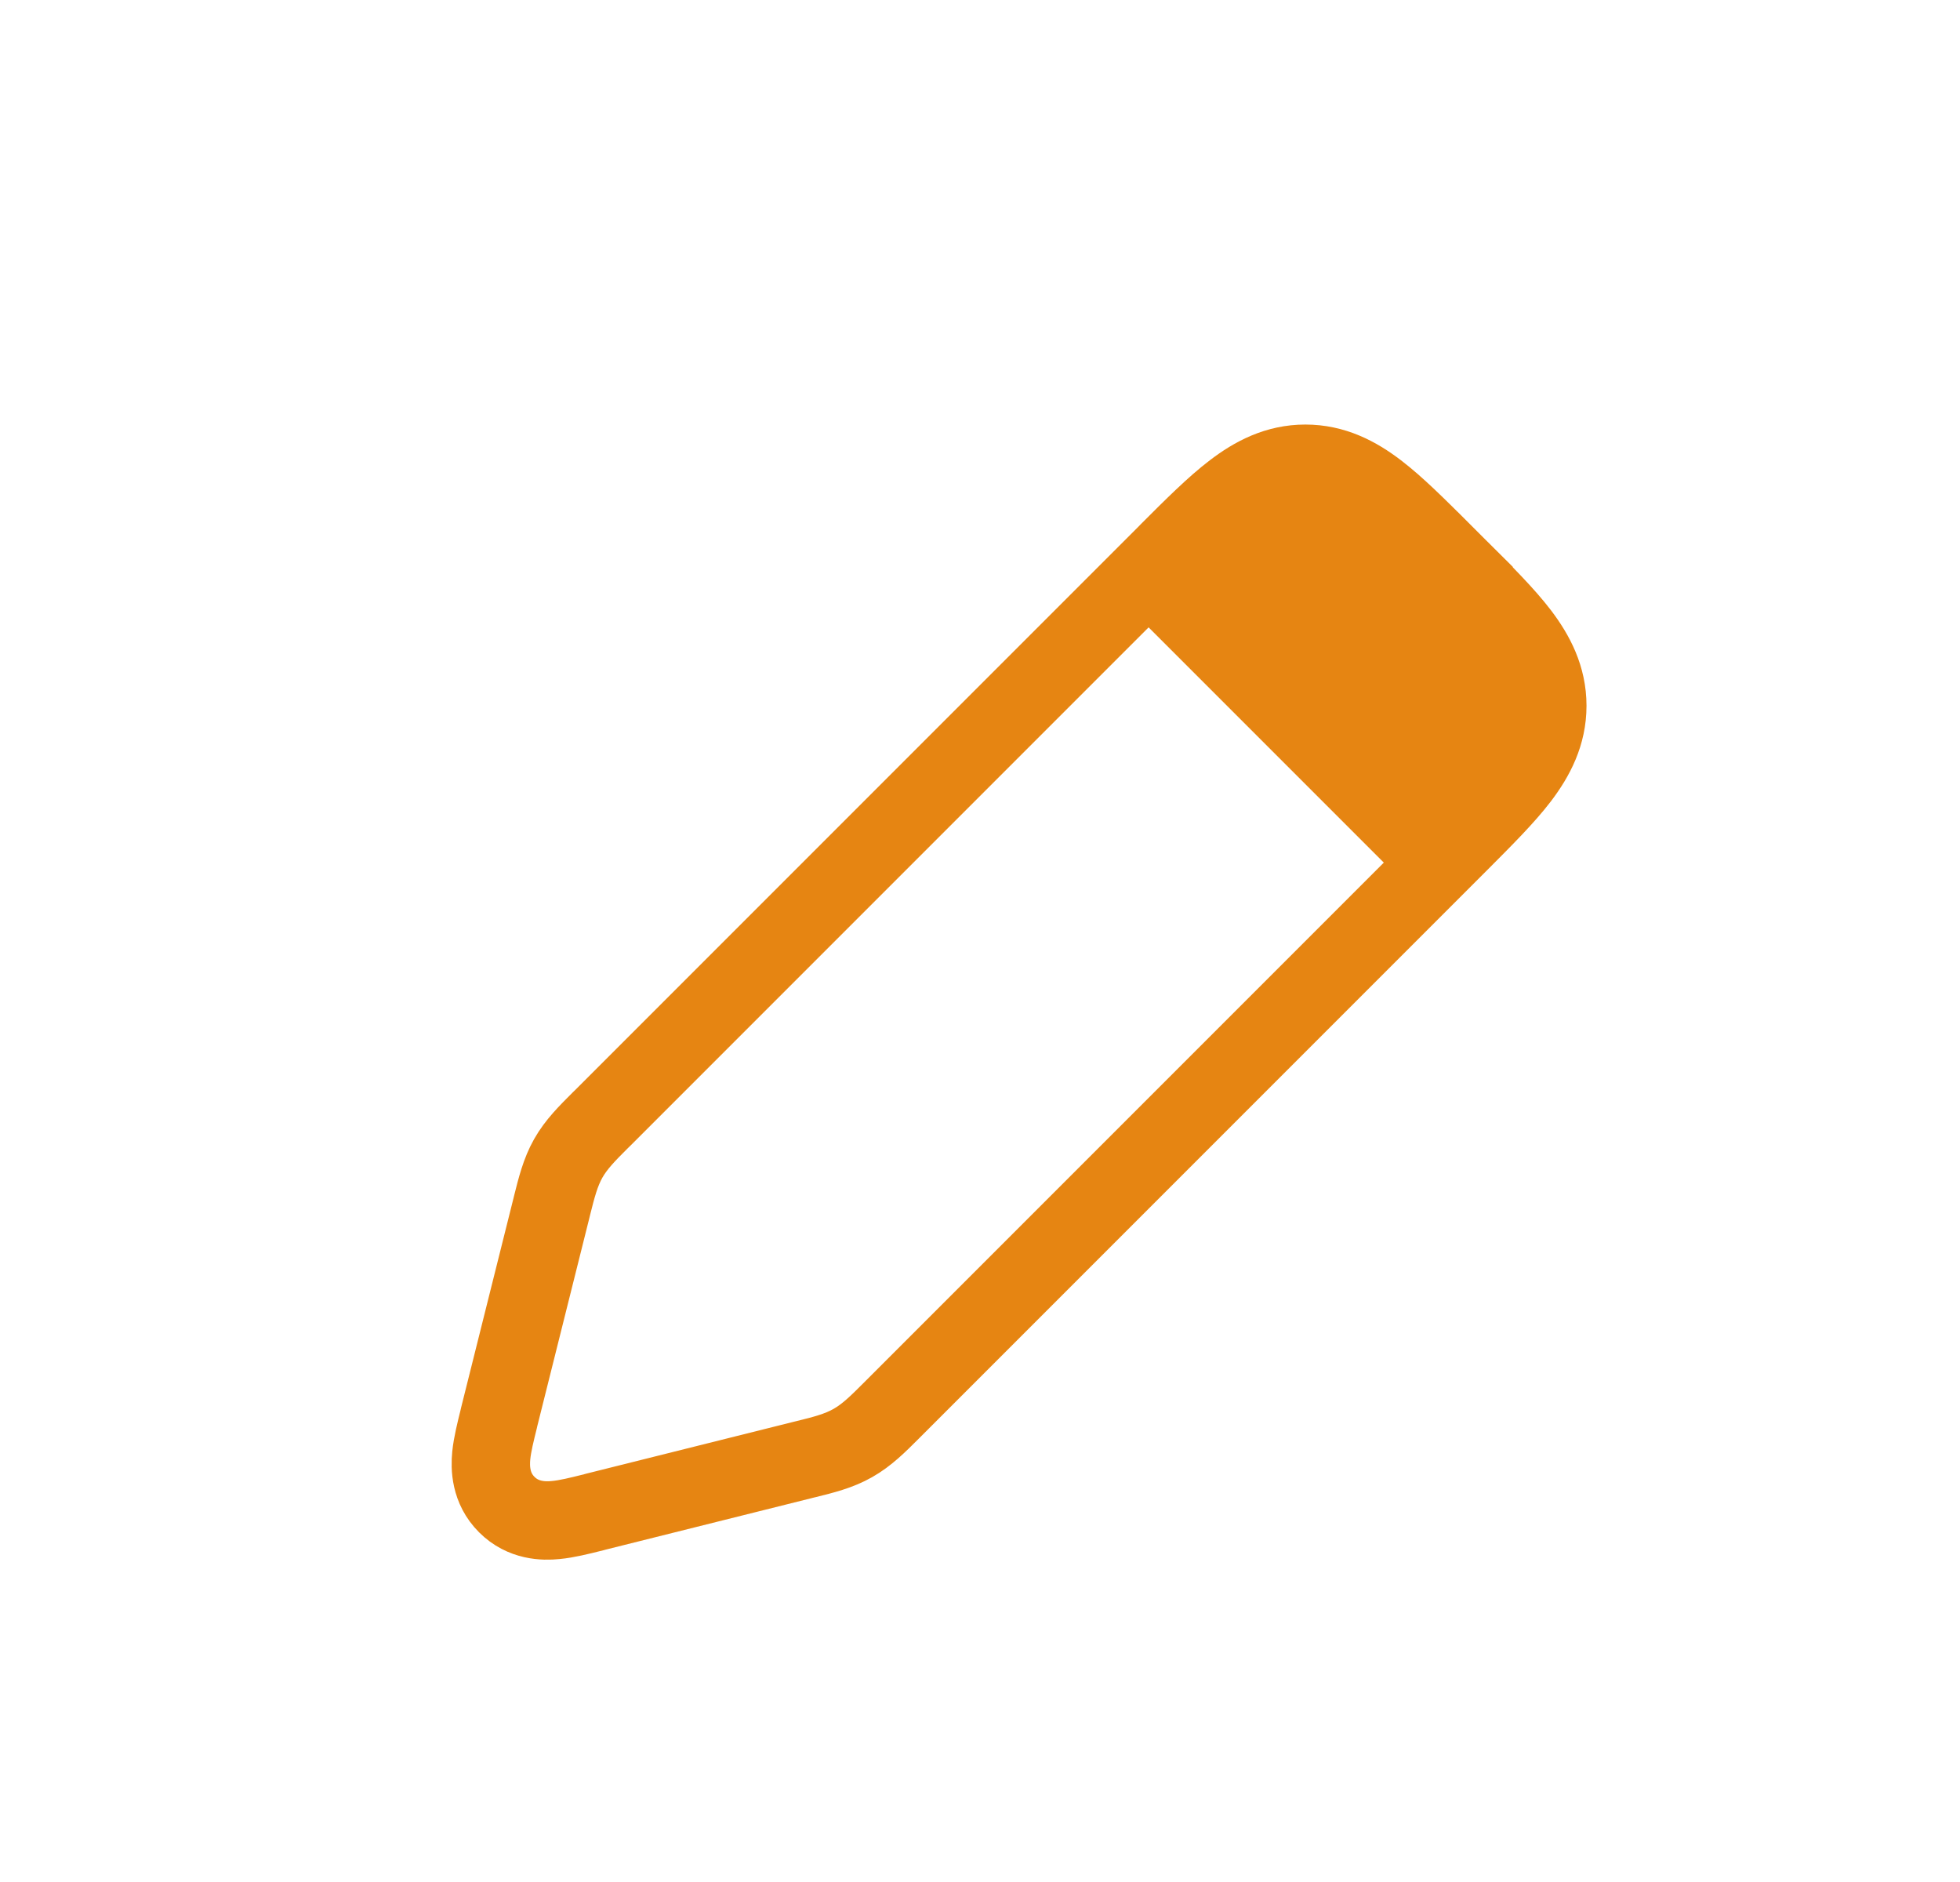
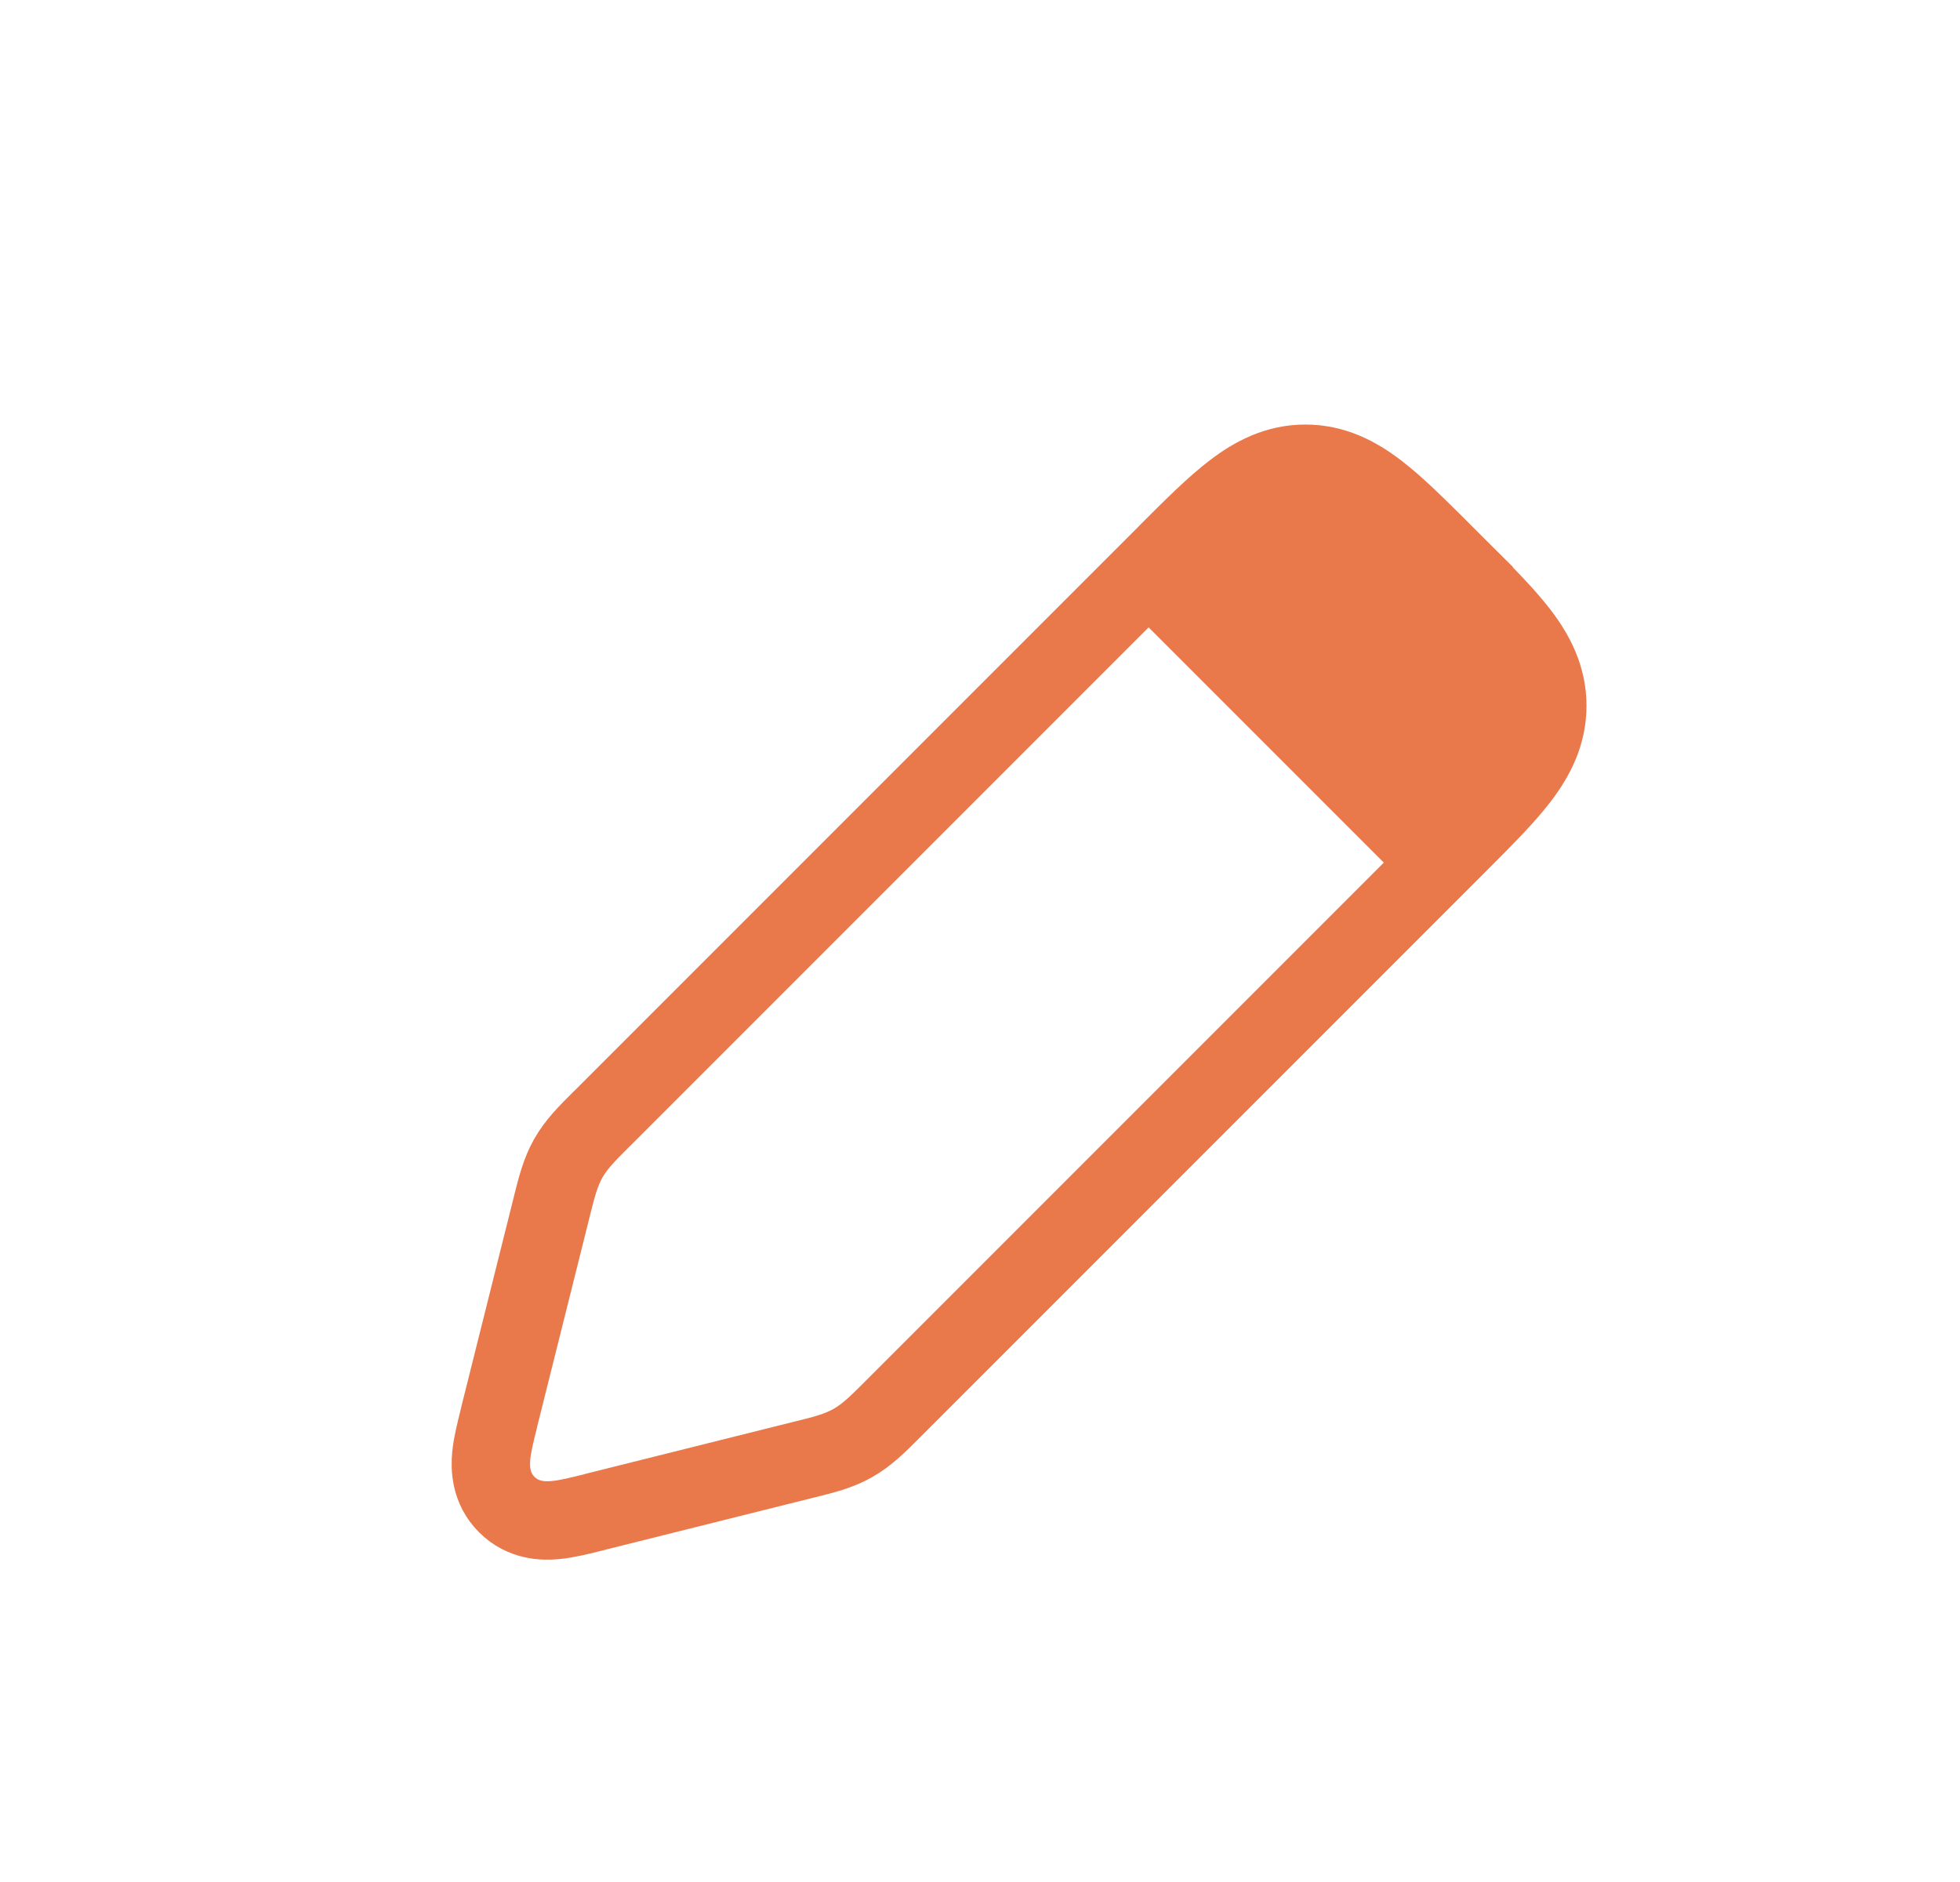
<svg xmlns="http://www.w3.org/2000/svg" width="25" height="24" viewBox="0 0 25 24" fill="none">
-   <path d="M7.58 19.283L7.58 19.283L7.602 19.277L7.602 19.277L10.234 18.619C10.249 18.616 10.264 18.612 10.279 18.608C10.502 18.553 10.699 18.504 10.878 18.402C11.057 18.301 11.201 18.157 11.363 17.995C11.374 17.984 11.385 17.973 11.396 17.962L18.59 10.768L18.59 10.768L18.613 10.745C18.926 10.431 19.197 10.161 19.384 9.916C19.584 9.653 19.736 9.36 19.736 9C19.736 8.64 19.584 8.347 19.384 8.084C19.197 7.839 18.926 7.569 18.613 7.255L18.59 7.232L18.236 7.586L18.59 7.232L18.418 7.061L18.395 7.037C18.081 6.724 17.811 6.454 17.566 6.267C17.303 6.066 17.011 5.914 16.65 5.914C16.29 5.914 15.998 6.066 15.735 6.267C15.489 6.454 15.219 6.724 14.906 7.037L14.883 7.061L7.689 14.255C7.678 14.266 7.667 14.277 7.656 14.287C7.493 14.45 7.349 14.593 7.248 14.772C7.147 14.951 7.098 15.148 7.042 15.371C7.038 15.386 7.035 15.401 7.031 15.416L6.367 18.07C6.365 18.079 6.363 18.088 6.361 18.097C6.322 18.254 6.28 18.421 6.266 18.561C6.251 18.716 6.254 18.977 6.464 19.187C6.673 19.396 6.934 19.4 7.089 19.384C7.229 19.371 7.397 19.329 7.553 19.29C7.562 19.287 7.571 19.285 7.58 19.283Z" stroke="#E68512" />
-   <path d="M14.15 7.5L17.15 5.5L20.15 8.5L18.15 11.5L14.15 7.5Z" fill="#E68512" />
+   <path d="M7.58 19.283L7.58 19.283L7.602 19.277L7.602 19.277L10.234 18.619C10.249 18.616 10.264 18.612 10.279 18.608C10.502 18.553 10.699 18.504 10.878 18.402C11.057 18.301 11.201 18.157 11.363 17.995C11.374 17.984 11.385 17.973 11.396 17.962L18.59 10.768L18.59 10.768L18.613 10.745C18.926 10.431 19.197 10.161 19.384 9.916C19.584 9.653 19.736 9.36 19.736 9C19.736 8.64 19.584 8.347 19.384 8.084C19.197 7.839 18.926 7.569 18.613 7.255L18.59 7.232L18.236 7.586L18.59 7.232L18.418 7.061L18.395 7.037C18.081 6.724 17.811 6.454 17.566 6.267C17.303 6.066 17.011 5.914 16.65 5.914C16.29 5.914 15.998 6.066 15.735 6.267C15.489 6.454 15.219 6.724 14.906 7.037L14.883 7.061L7.689 14.255C7.678 14.266 7.667 14.277 7.656 14.287C7.493 14.45 7.349 14.593 7.248 14.772C7.147 14.951 7.098 15.148 7.042 15.371C7.038 15.386 7.035 15.401 7.031 15.416L6.367 18.07C6.365 18.079 6.363 18.088 6.361 18.097C6.322 18.254 6.28 18.421 6.266 18.561C6.251 18.716 6.254 18.977 6.464 19.187C6.673 19.396 6.934 19.4 7.089 19.384C7.229 19.371 7.397 19.329 7.553 19.29C7.562 19.287 7.571 19.285 7.58 19.283Z" stroke="#E9794A" />
+   <path d="M14.15 7.5L17.15 5.5L20.15 8.5L18.15 11.5L14.15 7.5Z" fill="#E9794A" />
</svg>
